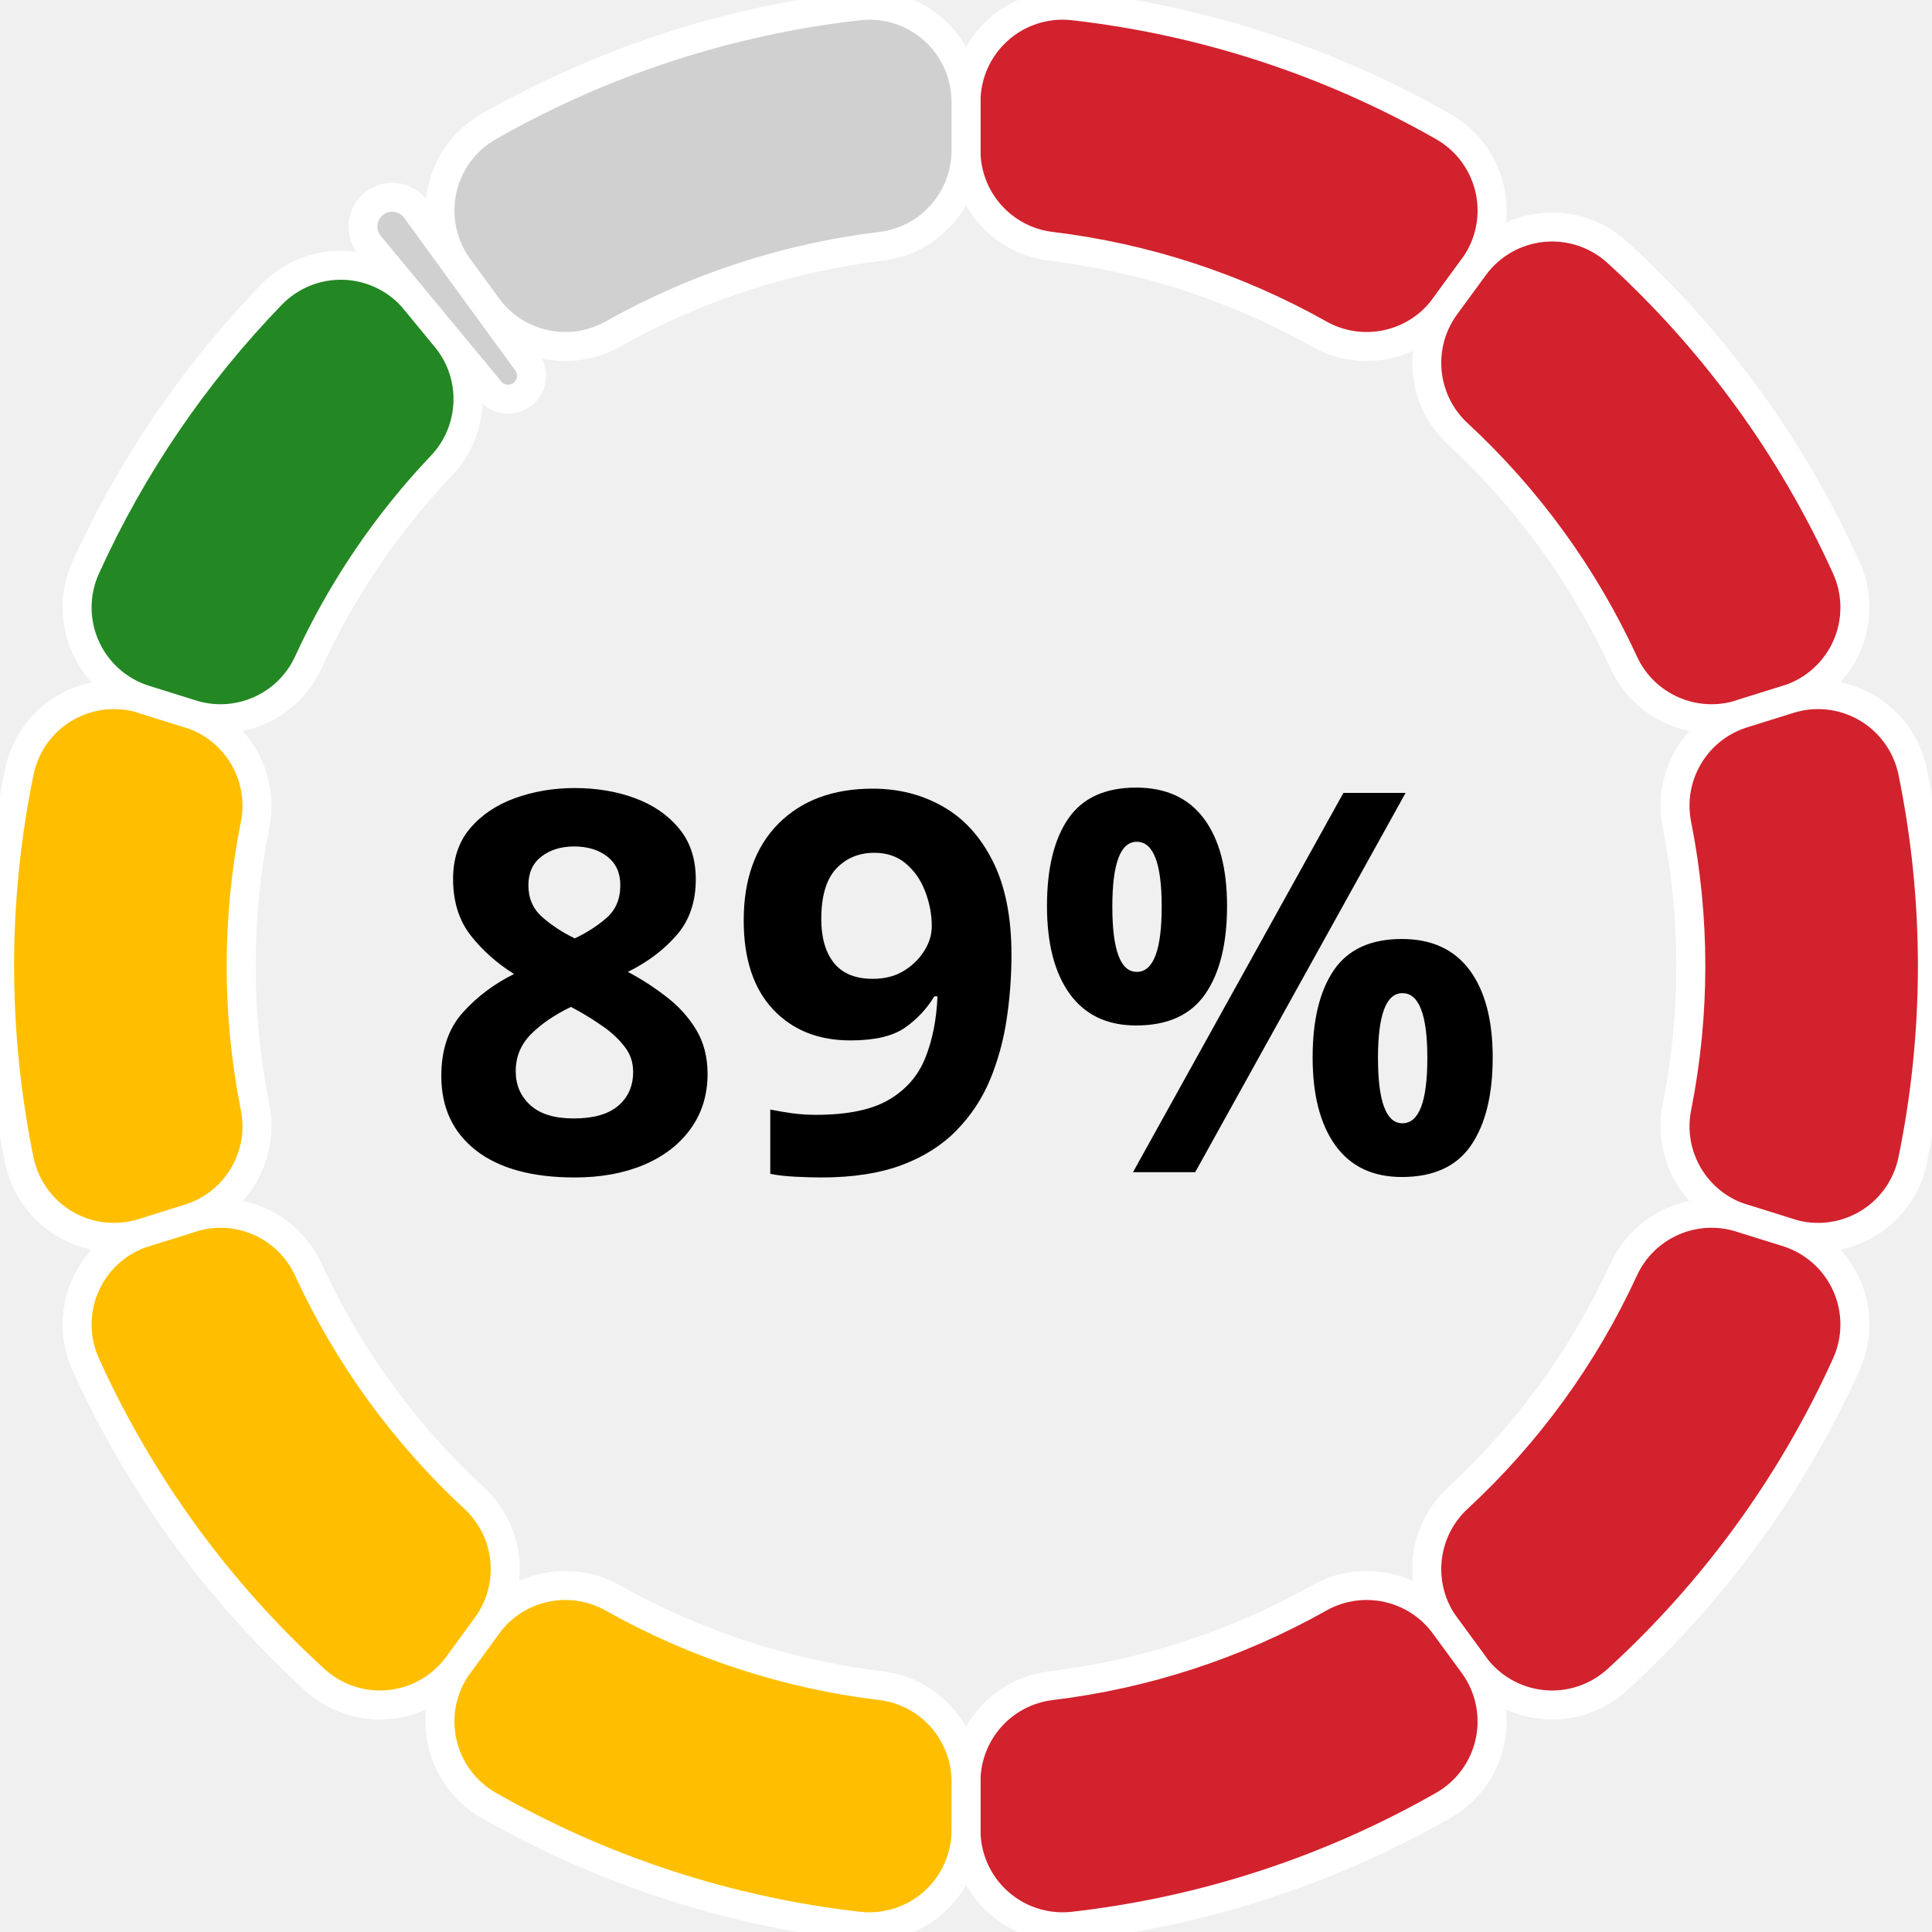
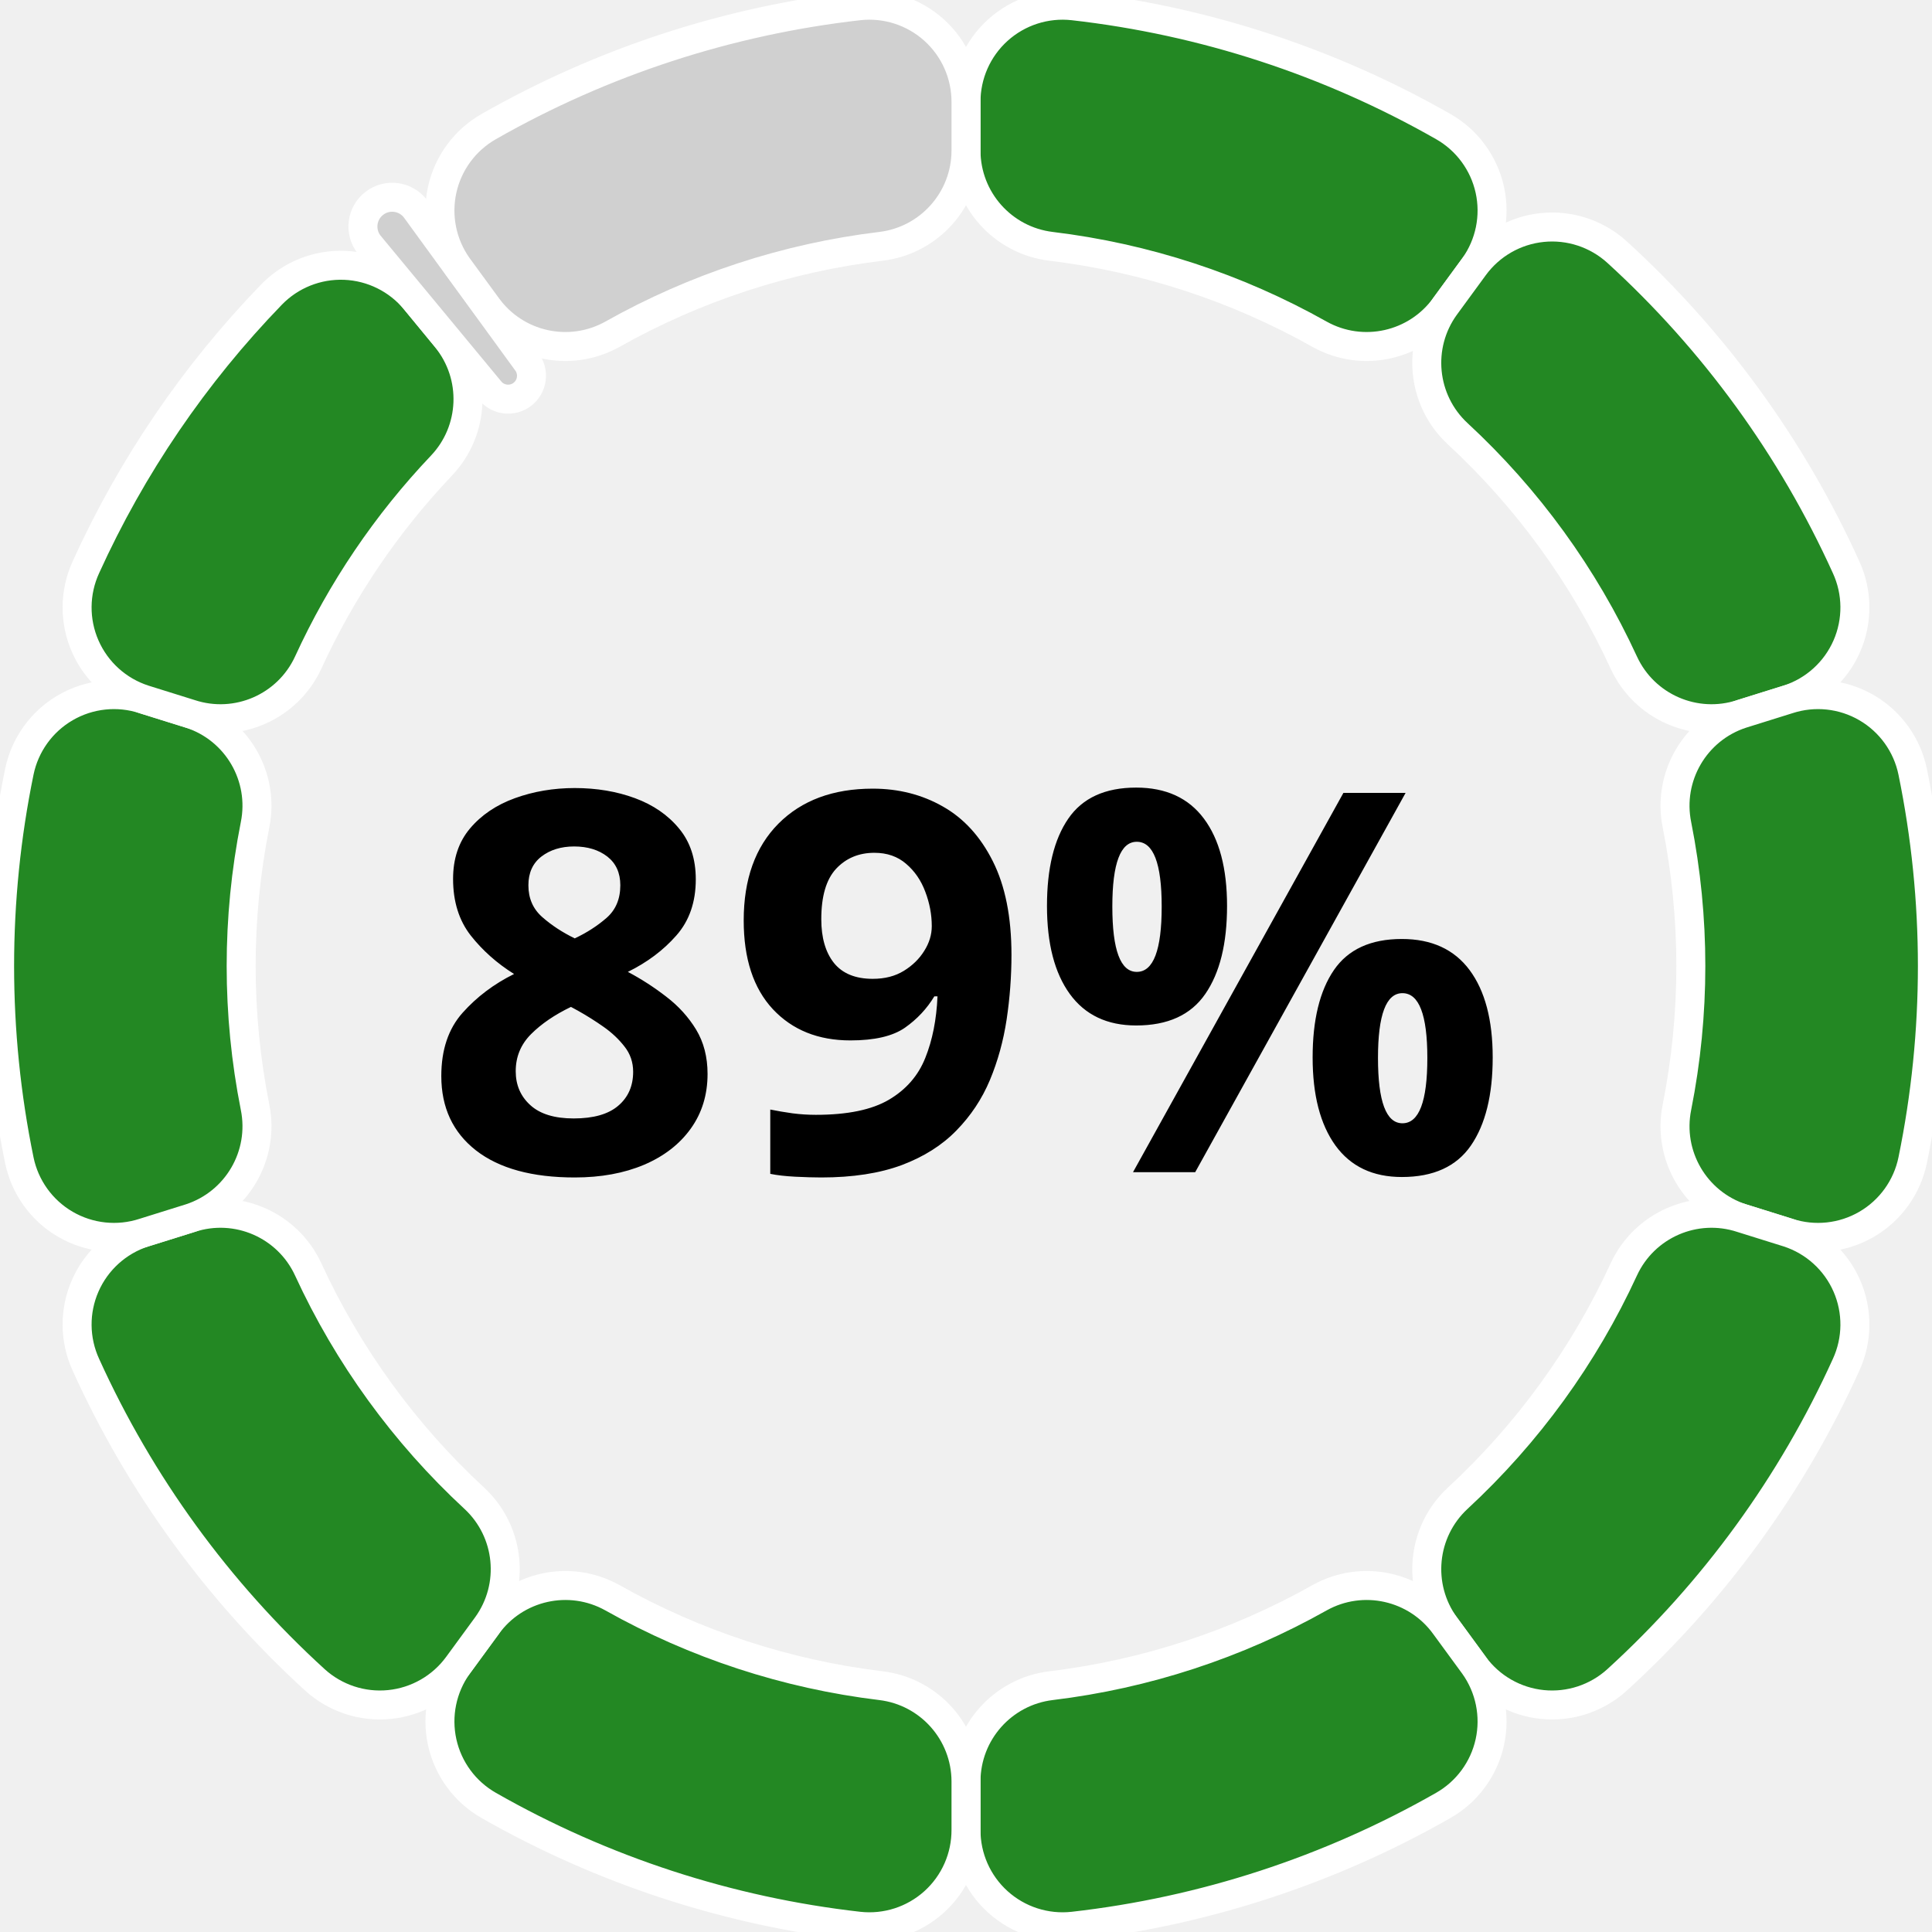
<svg xmlns="http://www.w3.org/2000/svg" width="200" height="200" version="1.1" baseProfile="full" viewBox="0 0 200 200">
  <rect width="200" height="200" x="0" y="0" id="0" fill="none" />
-   <path d="M100 10.6A10 10 0 0 1 111.1 0.6A100 100 0 0 1 149.4 13.1A10 10 0 0 1 152.6 27.6L149.6 31.7A10 10 0 0 1 136.6 34.6A75 75 0 0 0 108.8 25.5A10 10 0 0 1 100 15.6Z" fill="#D2222D" stroke="#fff" stroke-width="3" stroke-linejoin="round" transform-origin="100px 100px" class="zr0-cls-0" />
-   <path d="M152.6 27.6A10 10 0 0 1 167.4 26.1A100 100 0 0 1 191.1 58.7A10 10 0 0 1 185.1 72.4L180.3 73.9A10 10 0 0 1 168.1 68.6A75 75 0 0 0 150.9 44.9A10 10 0 0 1 149.6 31.7Z" fill="#D2222D" stroke="#fff" stroke-width="3" stroke-linejoin="round" transform-origin="100px 100px" class="zr0-cls-1" />
-   <path d="M185.1 72.4A10 10 0 0 1 198 79.9A100 100 0 0 1 198 120.1A10 10 0 0 1 185.1 127.6L180.3 126.1A10 10 0 0 1 173.6 114.6A75 75 0 0 0 173.6 85.4A10 10 0 0 1 180.3 73.9Z" fill="#D2222D" stroke="#fff" stroke-width="3" stroke-linejoin="round" transform-origin="100px 100px" class="zr0-cls-2" />
-   <path d="M185.1 127.6A10 10 0 0 1 191.1 141.3A100 100 0 0 1 167.4 173.9A10 10 0 0 1 152.6 172.4L149.6 168.3A10 10 0 0 1 150.9 155.1A75 75 0 0 0 168.1 131.4A10 10 0 0 1 180.3 126.1Z" fill="#D2222D" stroke="#fff" stroke-width="3" stroke-linejoin="round" transform-origin="100px 100px" class="zr0-cls-3" />
-   <path d="M152.6 172.4A10 10 0 0 1 149.4 186.9A100 100 0 0 1 111.1 199.4A10 10 0 0 1 100 189.4L100 184.4A10 10 0 0 1 108.8 174.5A75 75 0 0 0 136.6 165.4A10 10 0 0 1 149.6 168.3Z" fill="#D2222D" stroke="#fff" stroke-width="3" stroke-linejoin="round" transform-origin="100px 100px" class="zr0-cls-4" />
-   <path d="M100 189.4A10 10 0 0 1 88.9 199.4A100 100 0 0 1 50.6 186.9A10 10 0 0 1 47.4 172.4L50.4 168.3A10 10 0 0 1 63.4 165.4A75 75 0 0 0 91.2 174.5A10 10 0 0 1 100 184.4Z" fill="#FFBF00" stroke="#fff" stroke-width="3" stroke-linejoin="round" transform-origin="100px 100px" class="zr0-cls-5" />
-   <path d="M47.4 172.4A10 10 0 0 1 32.6 173.9A100 100 0 0 1 8.9 141.3A10 10 0 0 1 14.9 127.6L19.7 126.1A10 10 0 0 1 31.9 131.4A75 75 0 0 0 49.1 155.1A10 10 0 0 1 50.4 168.3Z" fill="#FFBF00" stroke="#fff" stroke-width="3" stroke-linejoin="round" transform-origin="100px 100px" class="zr0-cls-6" />
-   <path d="M14.9 127.6A10 10 0 0 1 2 120.1A100 100 0 0 1 2 79.9A10 10 0 0 1 14.9 72.4L19.7 73.9A10 10 0 0 1 26.4 85.4A75 75 0 0 0 26.4 114.6A10 10 0 0 1 19.7 126.1Z" fill="#FFBF00" stroke="#fff" stroke-width="3" stroke-linejoin="round" transform-origin="100px 100px" class="zr0-cls-7" />
+   <path d="M100 10.6A10 10 0 0 1 111.1 0.6A100 100 0 0 1 149.4 13.1A10 10 0 0 1 152.6 27.6L149.6 31.7A10 10 0 0 1 136.6 34.6A75 75 0 0 0 108.8 25.5A10 10 0 0 1 100 15.6Z" fill="#238823" stroke="#fff" stroke-width="3" stroke-linejoin="round" transform-origin="100px 100px" class="zr0-cls-0" />
+   <path d="M152.6 27.6A10 10 0 0 1 167.4 26.1A100 100 0 0 1 191.1 58.7A10 10 0 0 1 185.1 72.4L180.3 73.9A10 10 0 0 1 168.1 68.6A75 75 0 0 0 150.9 44.9A10 10 0 0 1 149.6 31.7Z" fill="#238823" stroke="#fff" stroke-width="3" stroke-linejoin="round" transform-origin="100px 100px" class="zr0-cls-1" />
+   <path d="M185.1 72.4A10 10 0 0 1 198 79.9A100 100 0 0 1 198 120.1A10 10 0 0 1 185.1 127.6L180.3 126.1A10 10 0 0 1 173.6 114.6A75 75 0 0 0 173.6 85.4A10 10 0 0 1 180.3 73.9Z" fill="#238823" stroke="#fff" stroke-width="3" stroke-linejoin="round" transform-origin="100px 100px" class="zr0-cls-2" />
+   <path d="M185.1 127.6A10 10 0 0 1 191.1 141.3A100 100 0 0 1 167.4 173.9A10 10 0 0 1 152.6 172.4L149.6 168.3A10 10 0 0 1 150.9 155.1A75 75 0 0 0 168.1 131.4A10 10 0 0 1 180.3 126.1Z" fill="#238823" stroke="#fff" stroke-width="3" stroke-linejoin="round" transform-origin="100px 100px" class="zr0-cls-3" />
+   <path d="M152.6 172.4A10 10 0 0 1 149.4 186.9A100 100 0 0 1 111.1 199.4A10 10 0 0 1 100 189.4L100 184.4A10 10 0 0 1 108.8 174.5A75 75 0 0 0 136.6 165.4A10 10 0 0 1 149.6 168.3Z" fill="#238823" stroke="#fff" stroke-width="3" stroke-linejoin="round" transform-origin="100px 100px" class="zr0-cls-4" />
+   <path d="M100 189.4A10 10 0 0 1 88.9 199.4A100 100 0 0 1 50.6 186.9A10 10 0 0 1 47.4 172.4L50.4 168.3A10 10 0 0 1 63.4 165.4A75 75 0 0 0 91.2 174.5A10 10 0 0 1 100 184.4Z" fill="#238823" stroke="#fff" stroke-width="3" stroke-linejoin="round" transform-origin="100px 100px" class="zr0-cls-5" />
+   <path d="M47.4 172.4A10 10 0 0 1 32.6 173.9A100 100 0 0 1 8.9 141.3A10 10 0 0 1 14.9 127.6L19.7 126.1A10 10 0 0 1 31.9 131.4A75 75 0 0 0 49.1 155.1A10 10 0 0 1 50.4 168.3Z" fill="#238823" stroke="#fff" stroke-width="3" stroke-linejoin="round" transform-origin="100px 100px" class="zr0-cls-6" />
+   <path d="M14.9 127.6A10 10 0 0 1 2 120.1A100 100 0 0 1 2 79.9A10 10 0 0 1 14.9 72.4L19.7 73.9A10 10 0 0 1 26.4 85.4A75 75 0 0 0 26.4 114.6A10 10 0 0 1 19.7 126.1Z" fill="#238823" stroke="#fff" stroke-width="3" stroke-linejoin="round" transform-origin="100px 100px" class="zr0-cls-7" />
  <path d="M14.9 72.4A10 10 0 0 1 8.9 58.7A100 100 0 0 1 28.1 30.5A10 10 0 0 1 43 31.1L46.2 35A10 10 0 0 1 45.7 48.2A75 75 0 0 0 31.9 68.6A10 10 0 0 1 19.7 73.9Z" fill="#238823" stroke="#fff" stroke-width="3" stroke-linejoin="round" transform-origin="100px 100px" class="zr0-cls-8" />
  <path d="M38.2 25.3A3 3 0 1 1 43 21.6L54.5 37.4A2.4 2.4 0 0 1 50.7 40.4Z" fill="#D0D0D0" stroke="#fff" stroke-width="3" stroke-linejoin="round" transform-origin="100px 100px" class="zr0-cls-9" />
  <path d="M47.4 27.6A10 10 0 0 1 50.6 13.1A100 100 0 0 1 88.9 0.6A10 10 0 0 1 100 10.6L100 15.6A10 10 0 0 1 91.2 25.5A75 75 0 0 0 63.4 34.6A10 10 0 0 1 50.4 31.7Z" fill="#D0D0D0" stroke="#fff" stroke-width="3" stroke-linejoin="round" transform-origin="100px 100px" class="zr0-cls-10" />
  <text dominant-baseline="central" text-anchor="middle" style="font-size:55px;font-family:sans-serif;font-weight:bold;" transform="translate(100 100)" fill="#000">89%</text>
  <style>
.zr0-cls-0 {
animation:zr0-ani-0 1s cubic-bezier(0.65,0,0.35,1) both;
}
.zr0-cls-1 {
animation:zr0-ani-1 1s cubic-bezier(0.65,0,0.35,1) both;
}
.zr0-cls-2 {
animation:zr0-ani-2 1s cubic-bezier(0.65,0,0.35,1) both;
}
.zr0-cls-3 {
animation:zr0-ani-3 1s cubic-bezier(0.65,0,0.35,1) both;
}
.zr0-cls-4 {
animation:zr0-ani-4 1s cubic-bezier(0.65,0,0.35,1) both;
}
.zr0-cls-5 {
animation:zr0-ani-5 1s cubic-bezier(0.65,0,0.35,1) both;
}
.zr0-cls-6 {
animation:zr0-ani-6 1s cubic-bezier(0.65,0,0.35,1) both;
}
.zr0-cls-7 {
animation:zr0-ani-7 1s cubic-bezier(0.65,0,0.35,1) both;
}
.zr0-cls-8 {
animation:zr0-ani-8 1s cubic-bezier(0.65,0,0.35,1) both;
}
.zr0-cls-9 {
animation:zr0-ani-9 1s cubic-bezier(0.65,0,0.35,1) both;
}
.zr0-cls-10 {
animation:zr0-ani-10 1s cubic-bezier(0.65,0,0.35,1) both;
}
@keyframes zr0-ani-0 {
0% {
transform:scale(0,0);
}
100% {

}
}
@keyframes zr0-ani-1 {
0% {
transform:scale(0,0);
}
100% {

}
}
@keyframes zr0-ani-2 {
0% {
transform:scale(0,0);
}
100% {

}
}
@keyframes zr0-ani-3 {
0% {
transform:scale(0,0);
}
100% {

}
}
@keyframes zr0-ani-4 {
0% {
transform:scale(0,0);
}
100% {

}
}
@keyframes zr0-ani-5 {
0% {
transform:scale(0,0);
}
100% {

}
}
@keyframes zr0-ani-6 {
0% {
transform:scale(0,0);
}
100% {

}
}
@keyframes zr0-ani-7 {
0% {
transform:scale(0,0);
}
100% {

}
}
@keyframes zr0-ani-8 {
0% {
transform:scale(0,0);
}
100% {

}
}
@keyframes zr0-ani-9 {
0% {
transform:scale(0,0);
}
100% {

}
}
@keyframes zr0-ani-10 {
0% {
transform:scale(0,0);
}
100% {

}
}


</style>
</svg>
